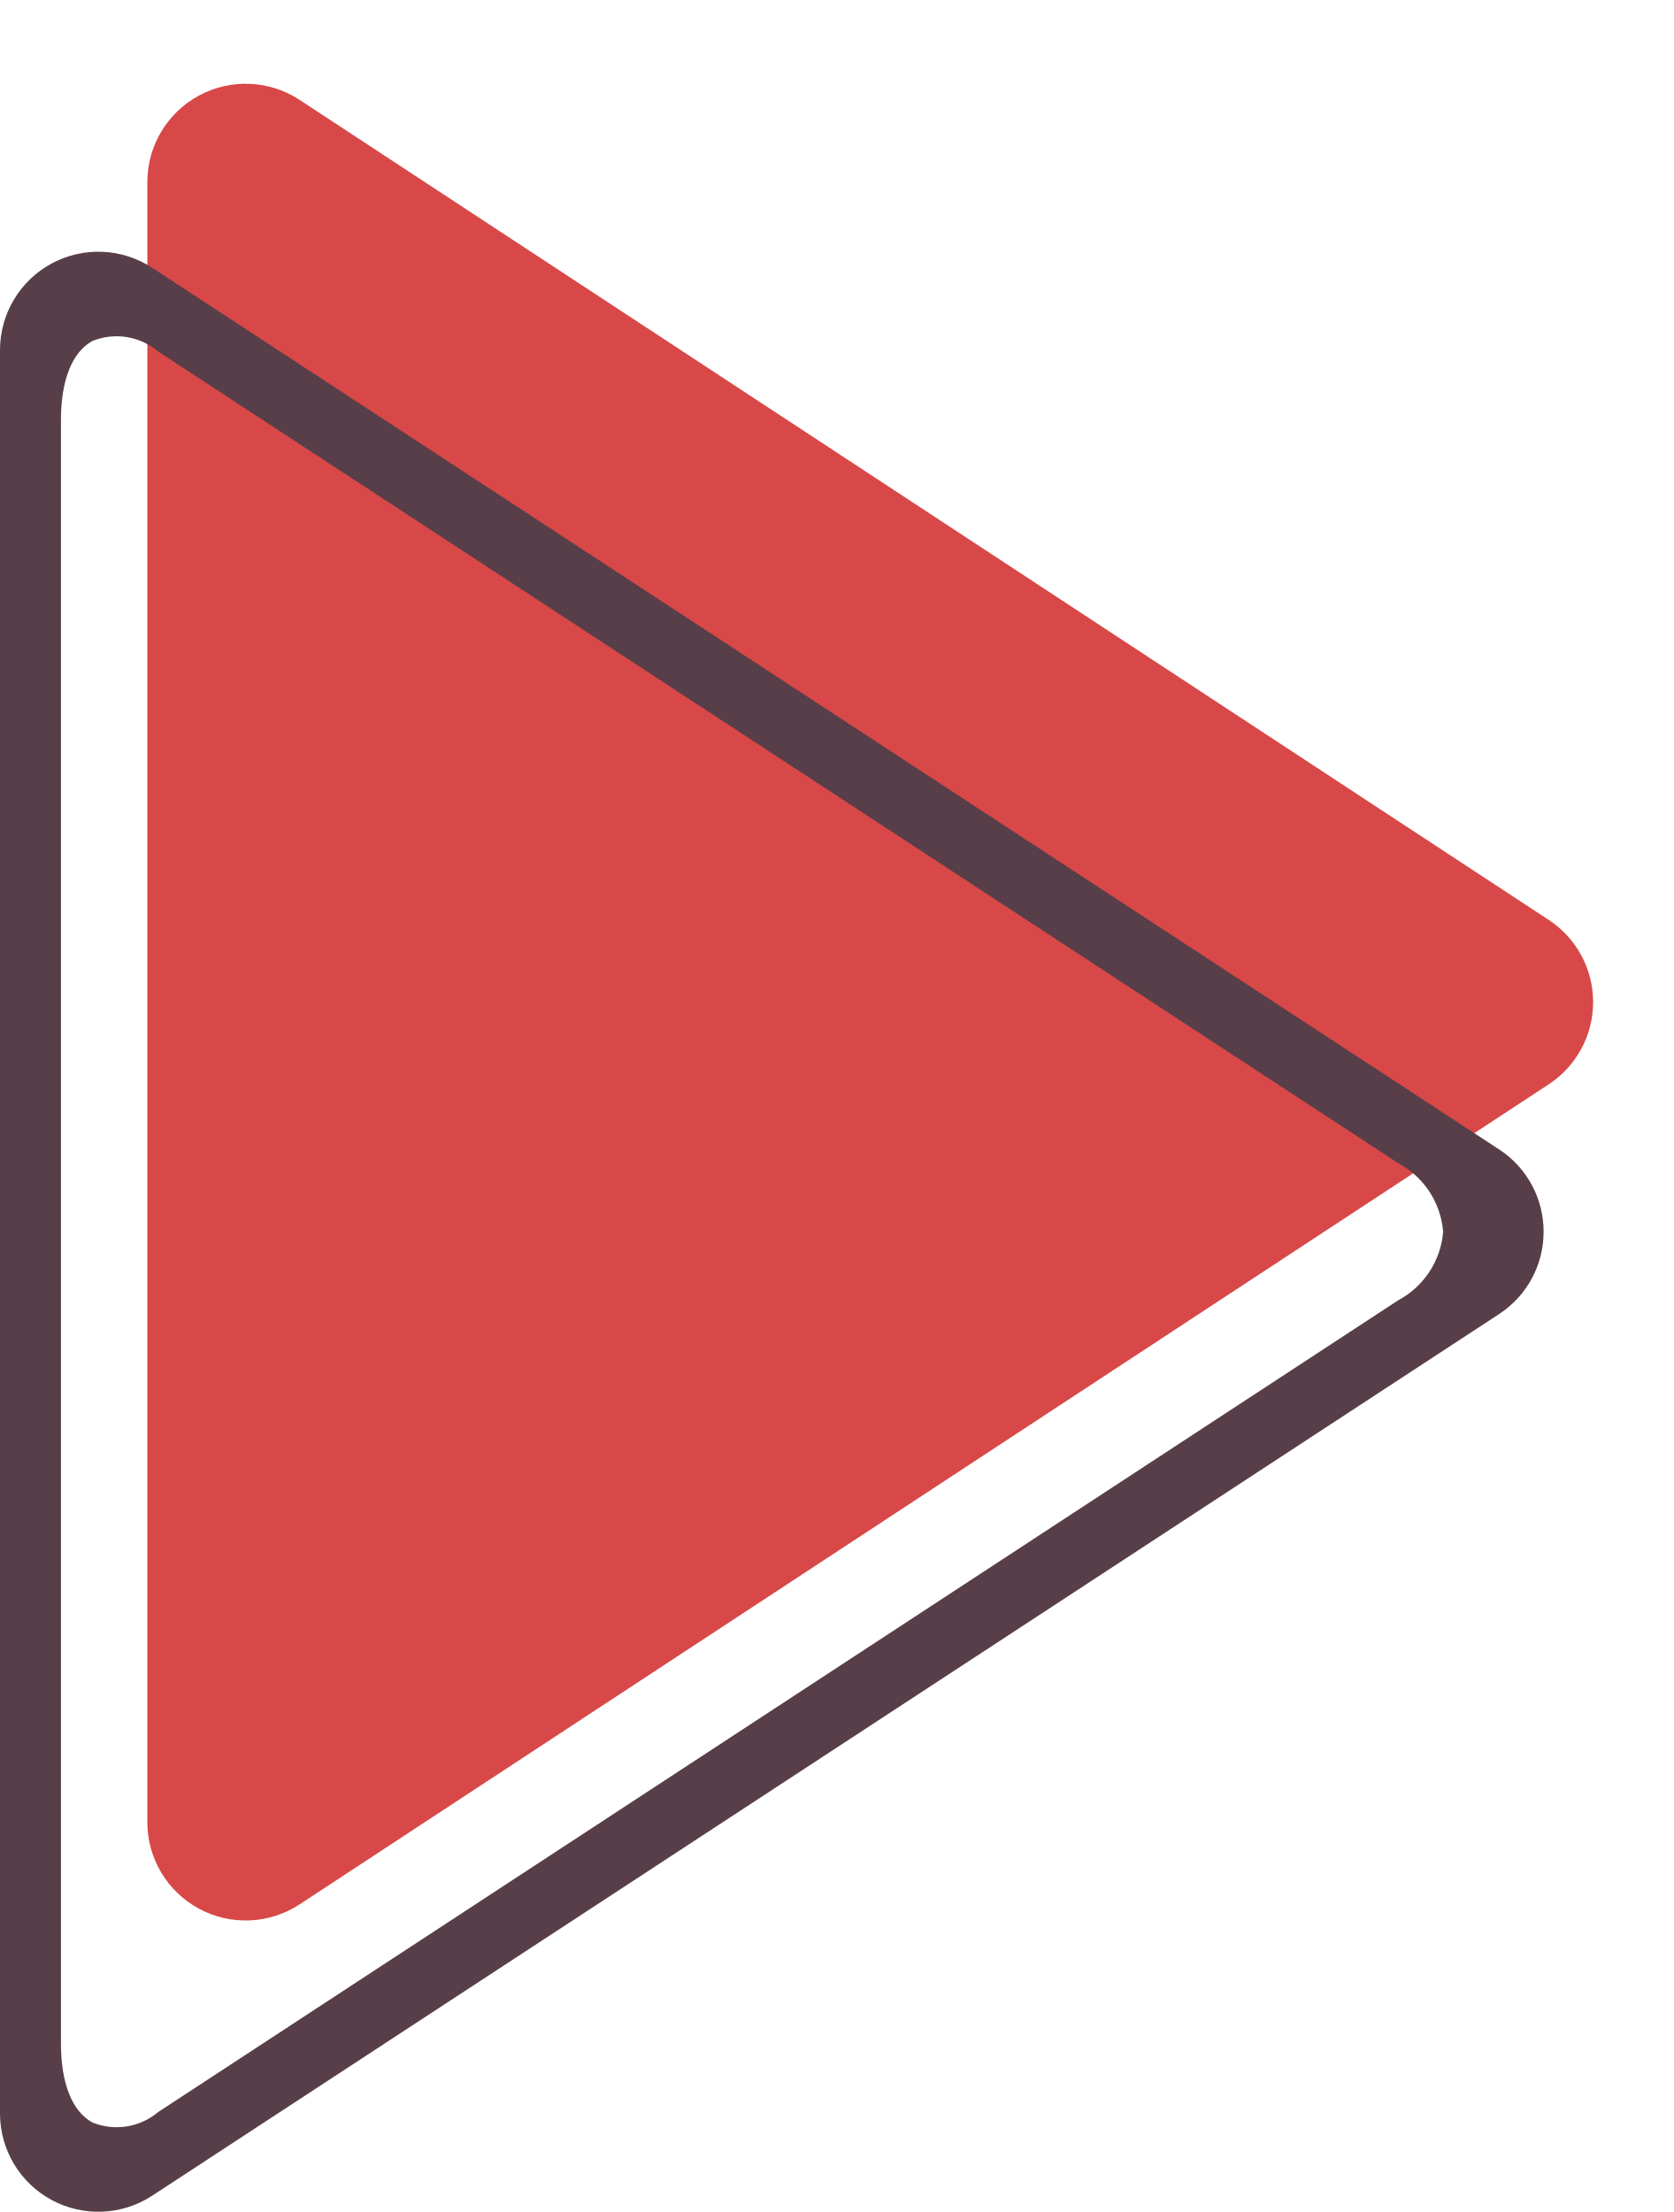
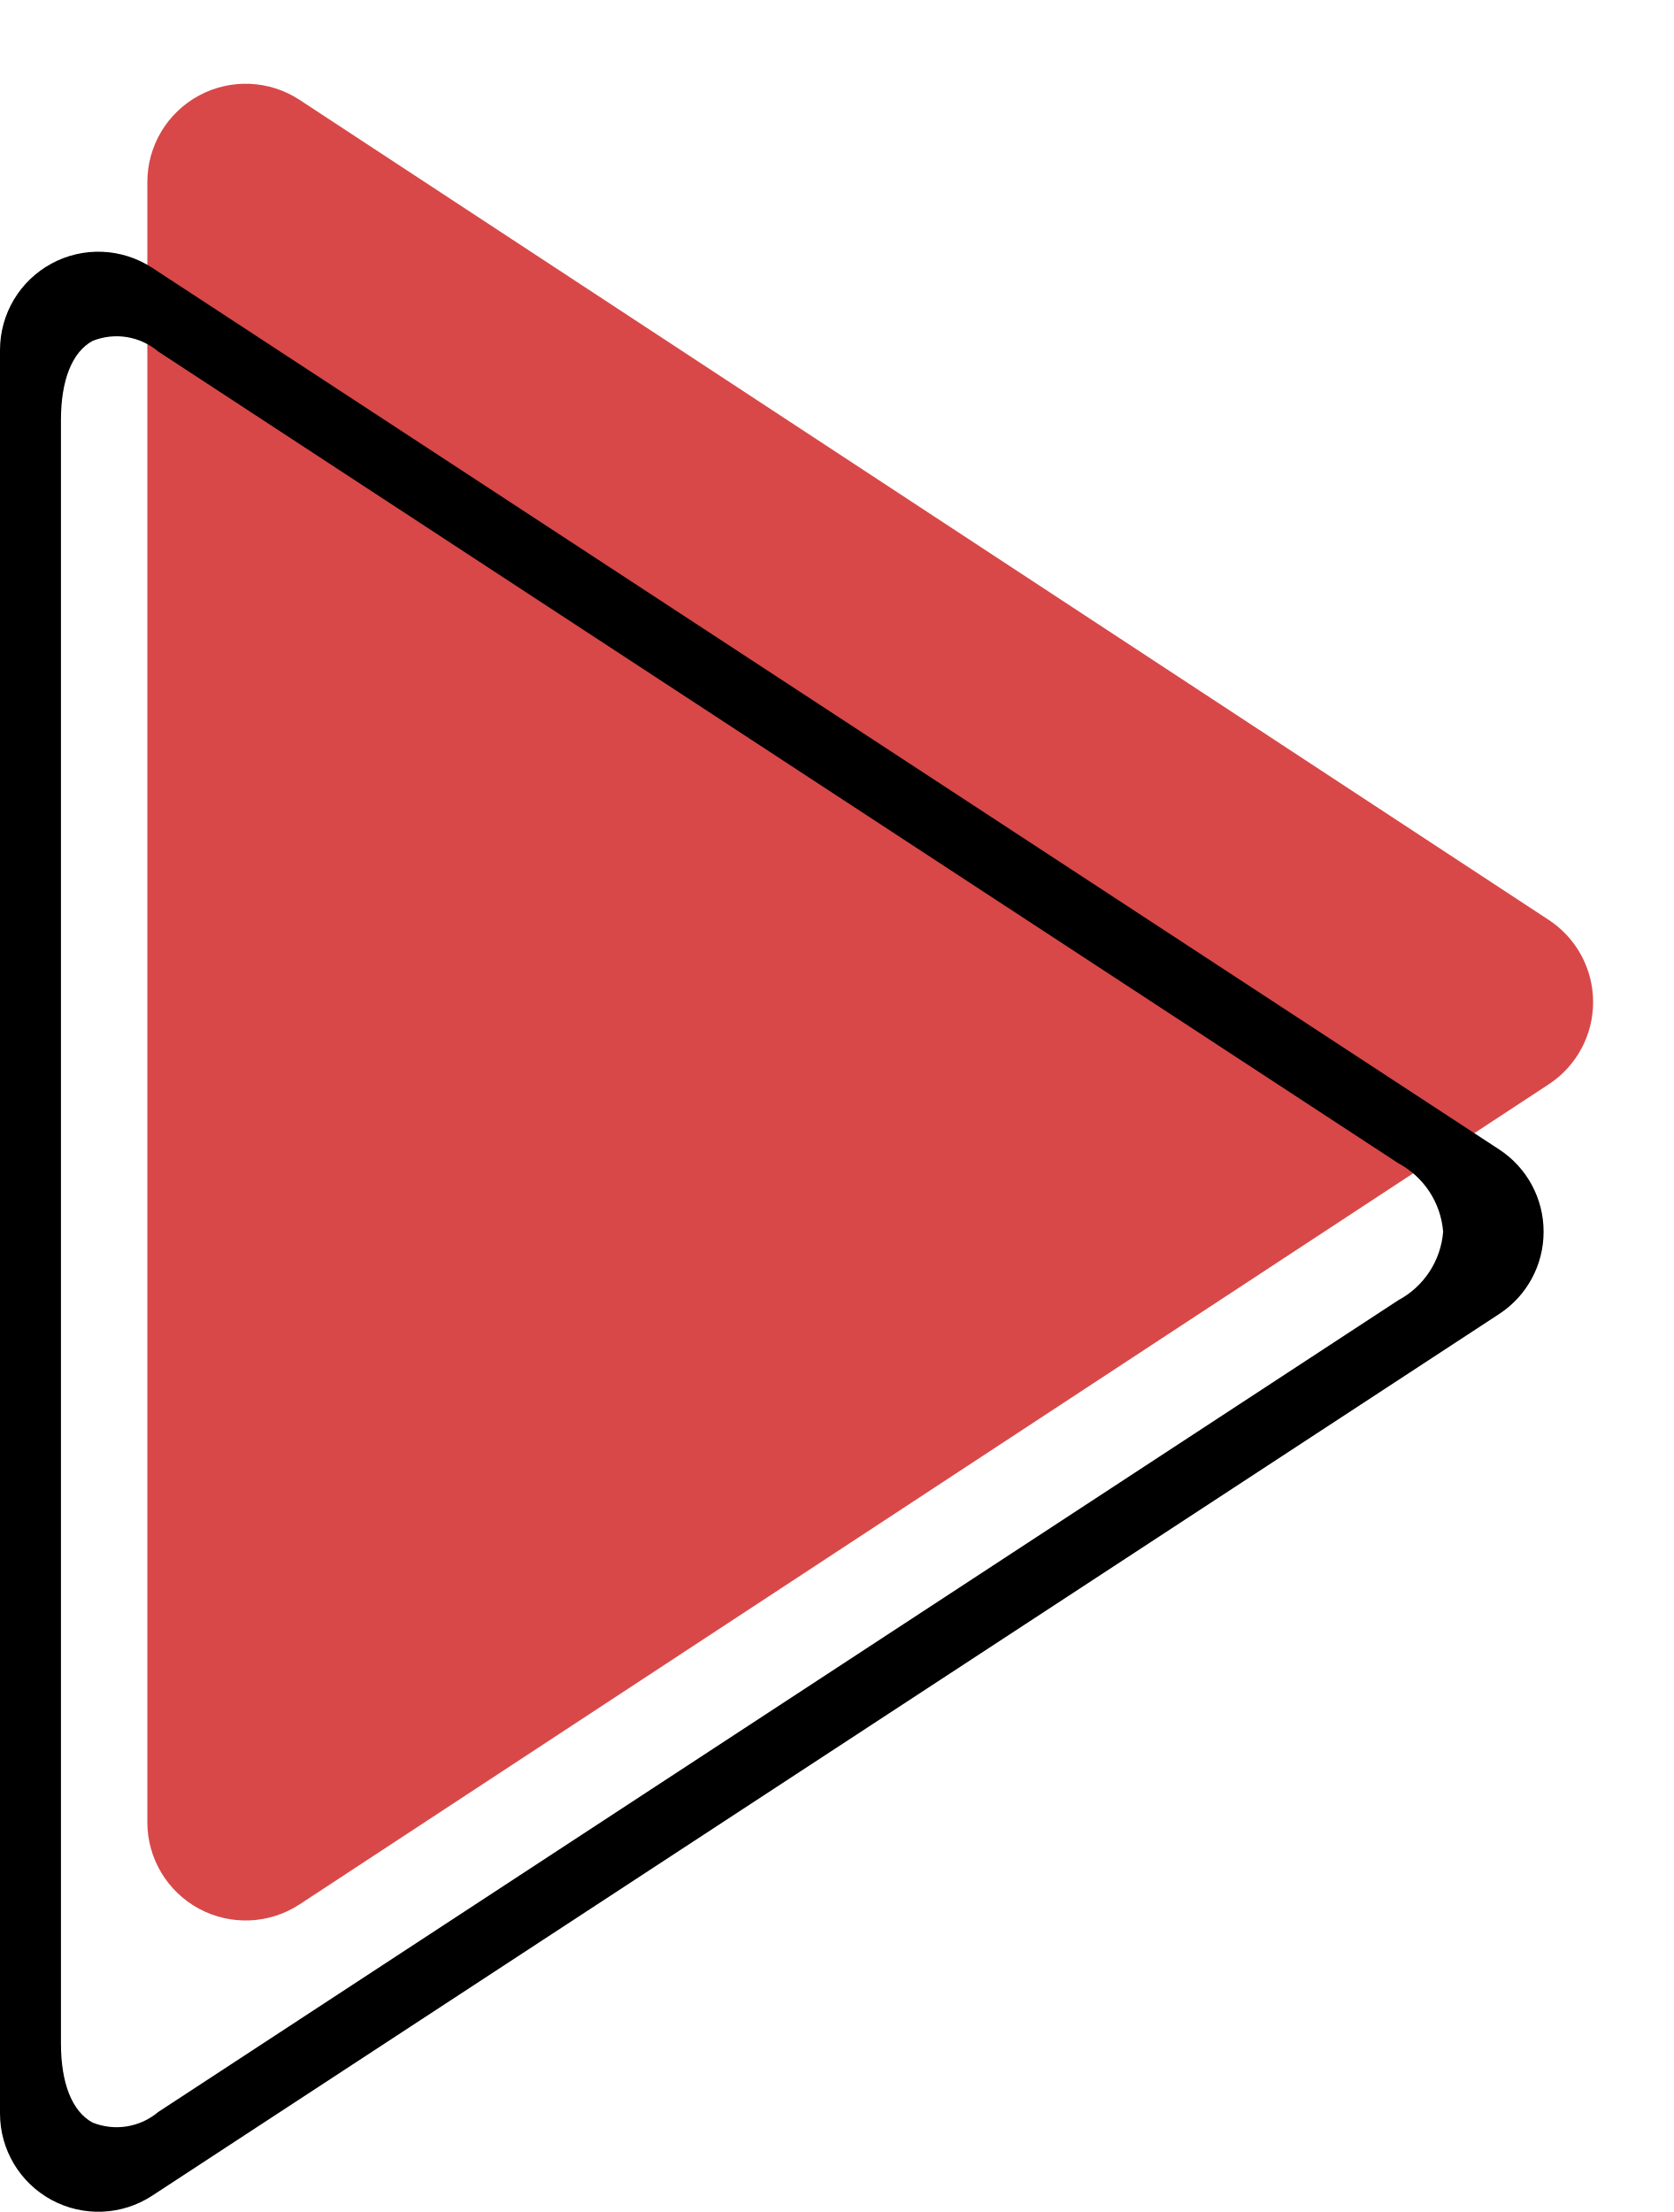
<svg xmlns="http://www.w3.org/2000/svg" width="68.11" height="90">
  <path d="M63.016 37.429a4 4 0 010 6.688L12.195 77.48a4 4 0 01-6.2-3.344V7.411a4 4 0 016.2-3.344z" fill="#d84848" />
-   <path d="M0 85.99V14.241a4 4 0 016.191-3.346L61 46.769a3.989 3.989 0 011.806 3.347A3.987 3.987 0 0161 53.462L6.191 89.337A4 4 0 010 85.99zm58.719-35.874a3.475 3.475 0 00-1.827-2.789L6.437 14.302a2.625 2.625 0 00-2.669-.432c-.83.449-1.288 1.592-1.288 3.22v66.052c0 1.628.457 2.772 1.288 3.22a2.626 2.626 0 002.67-.431l50.454-33.027a3.475 3.475 0 001.827-2.788z" fill="#573e48" />
+   <path d="M0 85.99V14.241a4 4 0 016.191-3.346L61 46.769a3.989 3.989 0 011.806 3.347A3.987 3.987 0 0161 53.462L6.191 89.337A4 4 0 010 85.99zm58.719-35.874a3.475 3.475 0 00-1.827-2.789L6.437 14.302a2.625 2.625 0 00-2.669-.432c-.83.449-1.288 1.592-1.288 3.22v66.052c0 1.628.457 2.772 1.288 3.22a2.626 2.626 0 002.67-.431l50.454-33.027a3.475 3.475 0 001.827-2.788z" fill="currentColor" />
</svg>
